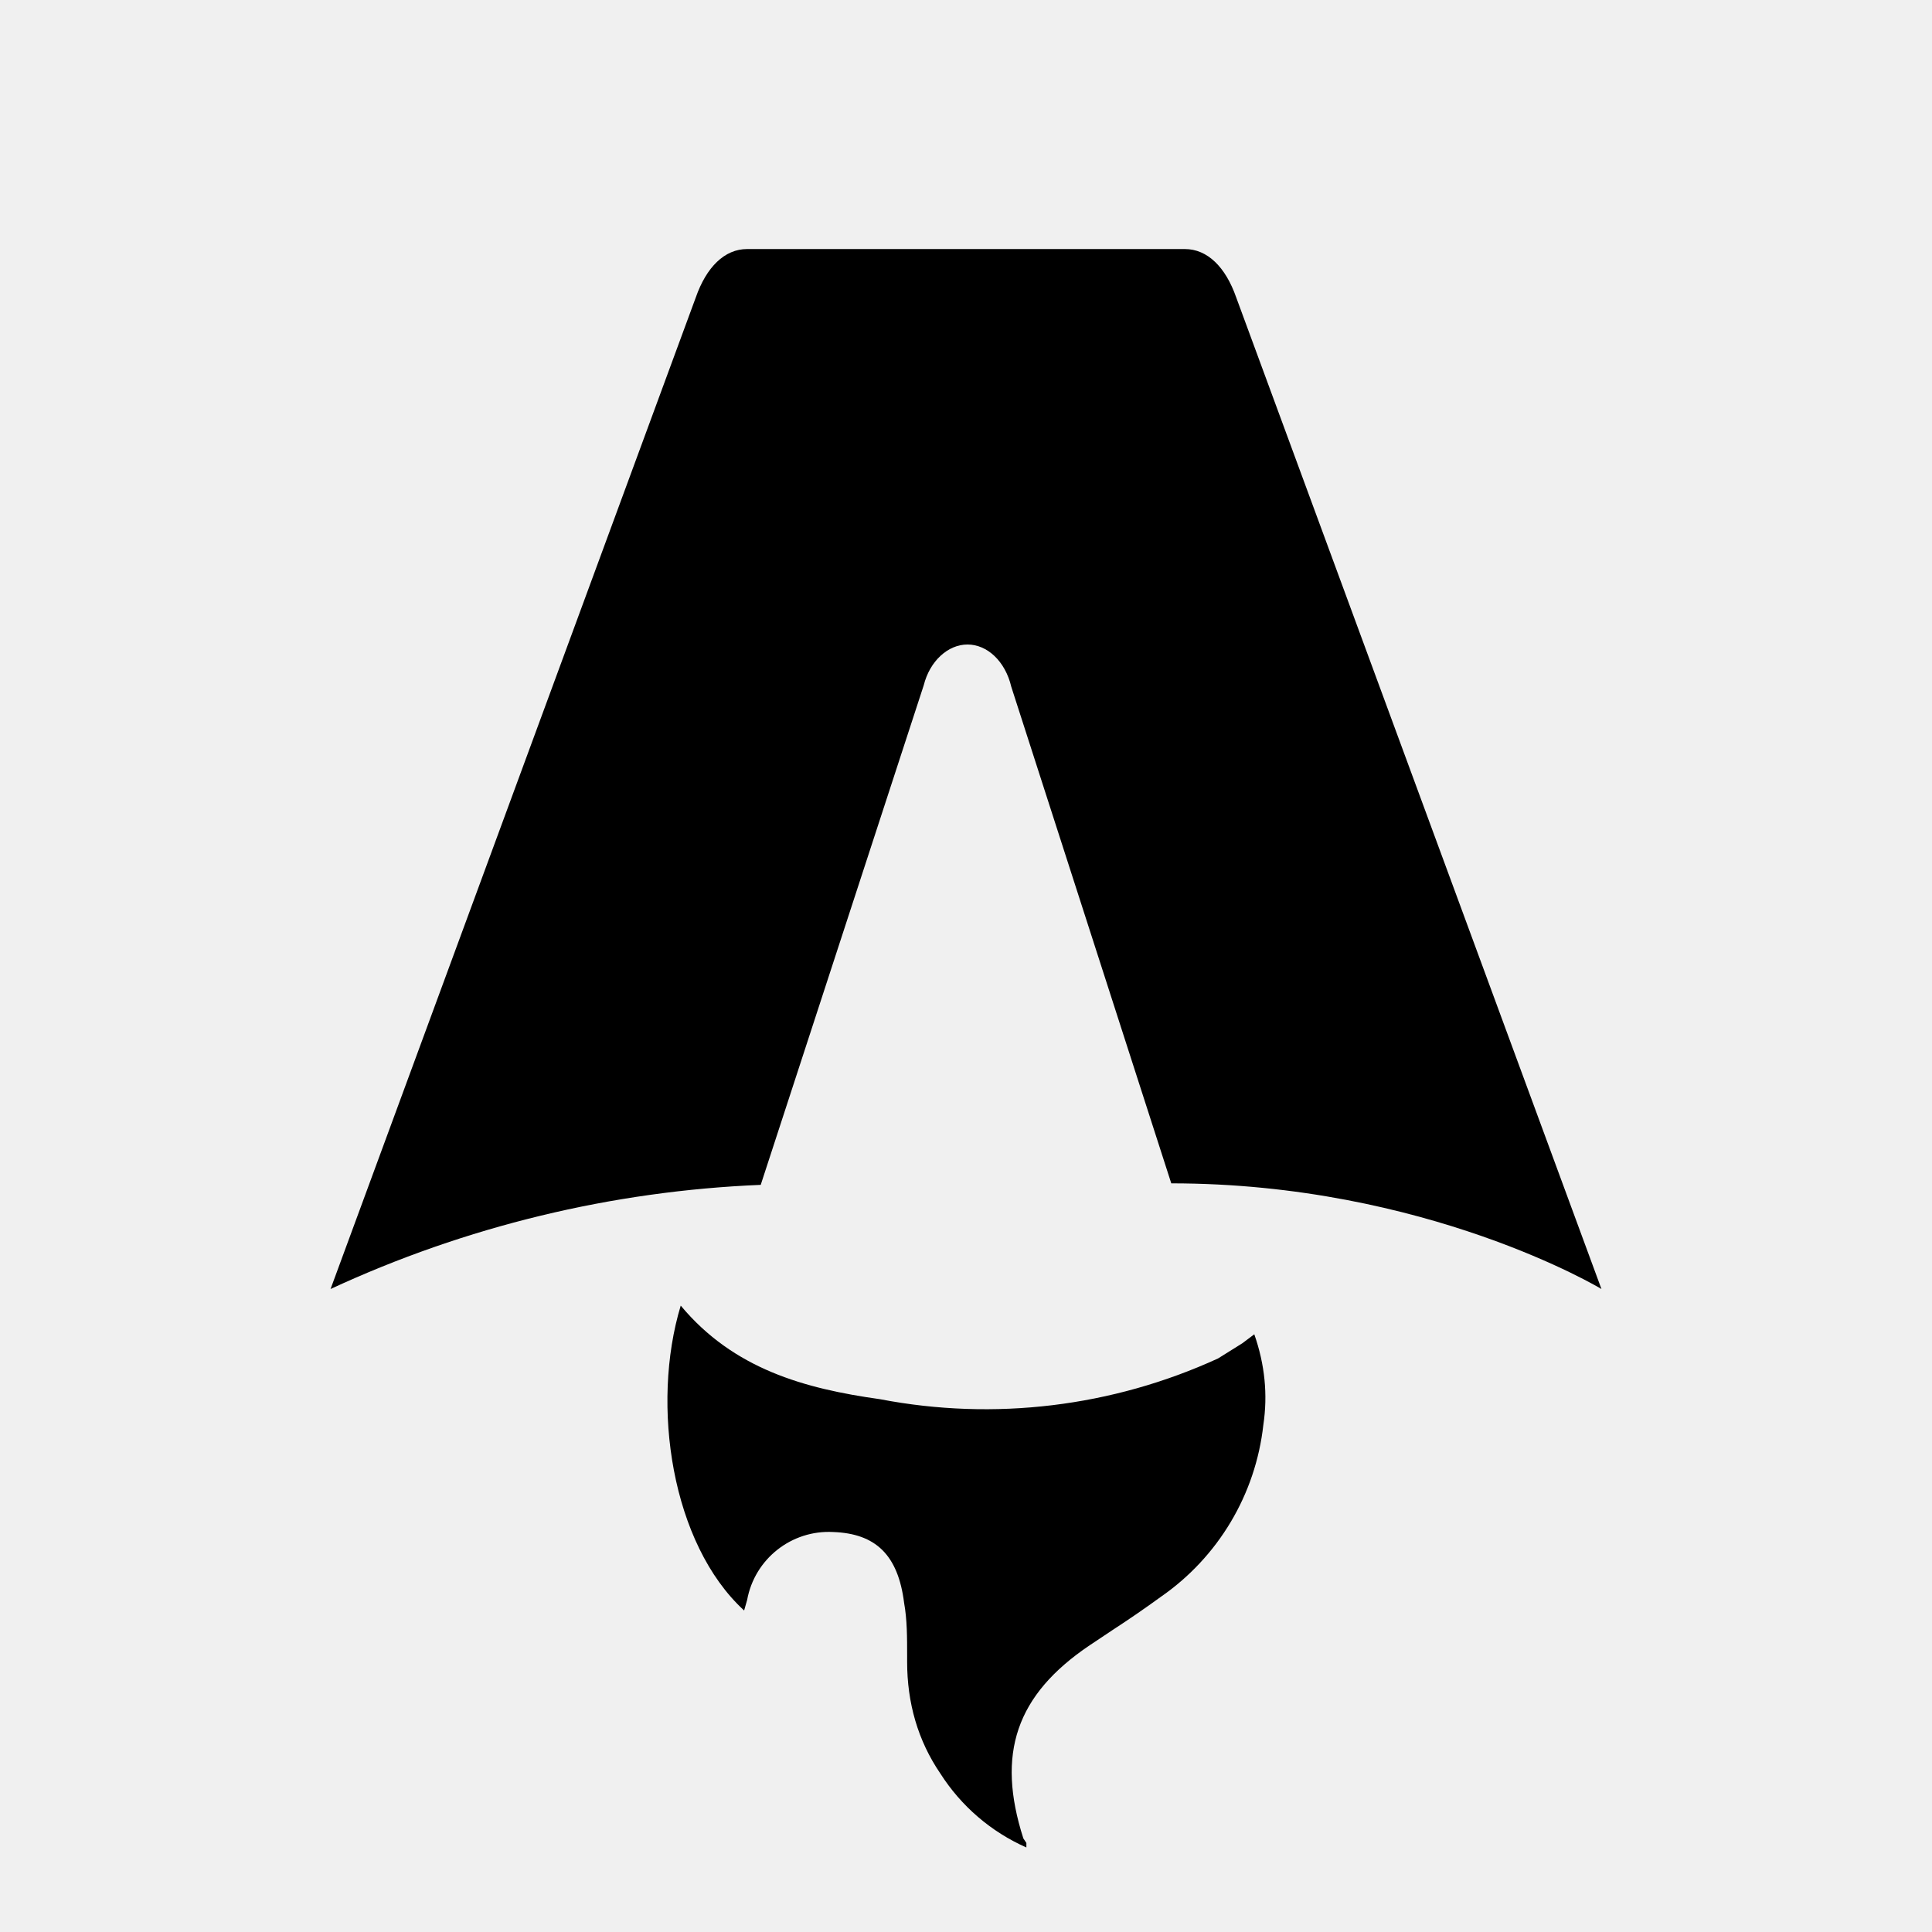
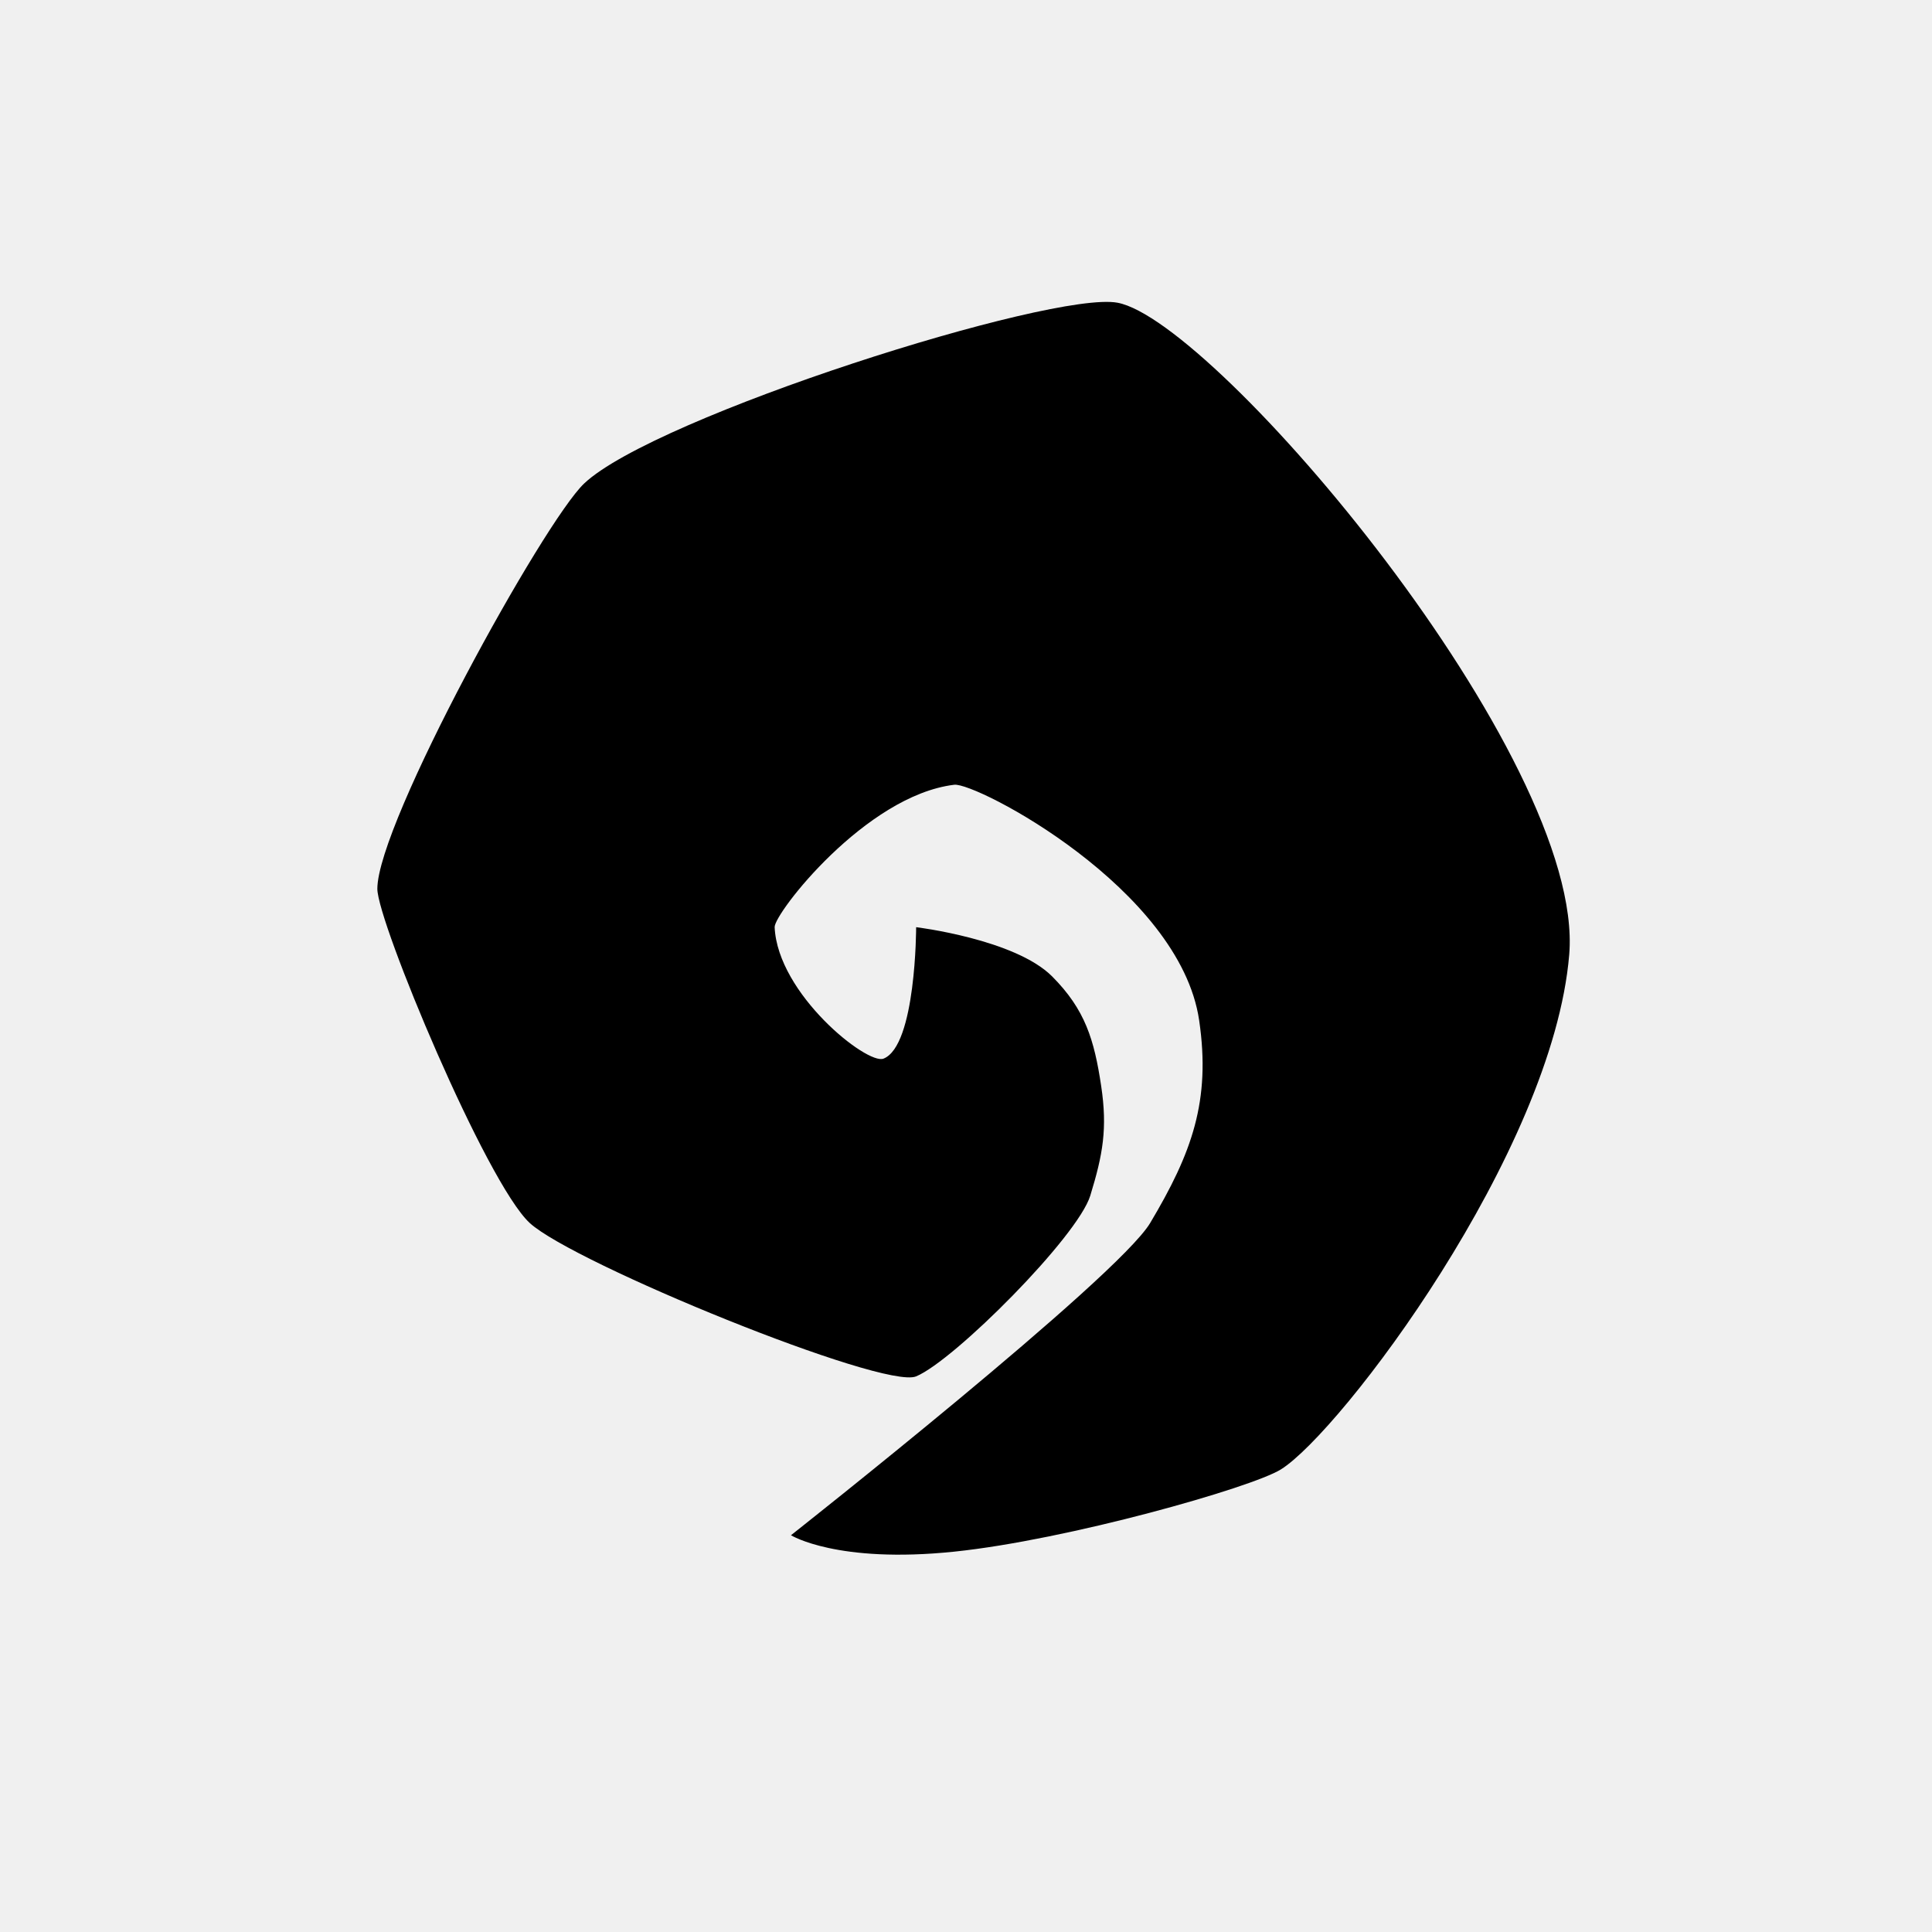
- <svg xmlns="http://www.w3.org/2000/svg" fill="none" viewBox="0 0 128 128">
-   <path d="M50.4 78.5a75.1 75.1 0 0 0-28.5 6.9l24.2-65.7c.7-2 1.9-3.2 3.4-3.2h29c1.5 0 2.7 1.2 3.4 3.2l24.2 65.7s-11.6-7-28.5-7L67 45.5c-.4-1.7-1.6-2.8-2.9-2.8-1.3 0-2.5 1.1-2.9 2.7L50.4 78.5Zm-1.1 28.2Zm-4.2-20.2c-2 6.6-.6 15.8 4.2 20.2a17.5 17.5 0 0 1 .2-.7 5.5 5.5 0 0 1 5.7-4.5c2.8.1 4.3 1.5 4.7 4.7.2 1.1.2 2.3.2 3.5v.4c0 2.7.7 5.2 2.2 7.4a13 13 0 0 0 5.7 4.9v-.3l-.2-.3c-1.8-5.6-.5-9.5 4.4-12.8l1.5-1a73 73 0 0 0 3.2-2.2 16 16 0 0 0 6.8-11.4c.3-2 .1-4-.6-6l-.8.6-1.6 1a37 37 0 0 1-22.4 2.7c-5-.7-9.7-2-13.2-6.2Z" />
-   <style>
-         path { fill: #000; }
-         @media (prefers-color-scheme: dark) {
-             path { fill: #FFF; }
-         }
-     </style>
+ <svg xmlns="http://www.w3.org/2000/svg" width="800px" height="800px" viewBox="0 0 128 128" fill="none">
+   <g clip-path="url(#clip0)">
+     <path d="m72.235 79.21c0.835-2.722 1.144-4.442 0.721-7.258-0.461-3.073-1.06-5.062-3.245-7.258-2.461-2.473-9.014-3.266-9.014-3.266s0 7.858-2.163 8.71c-1.082 0.426-7.011-4.287-7.212-8.71-0.041-0.897 6.025-8.728 11.899-9.436 1.442-0.174 14.945 6.879 16.226 15.606 0.784 5.339-0.486 8.8-3.245 13.428-2.163 3.629-23.798 20.687-23.798 20.687s3.049 1.895 10.817 1.088c7.497-0.778 19.686-4.236 21.634-5.444 3.966-2.459 18.029-21.049 19.11-34.114 1.082-13.065-23.437-41.976-29.927-43.187-4.327-0.808-30.649 7.541-35.336 11.976-2.684 2.54-13.702 22.501-13.702 26.856 0 2.178 7.211 19.477 10.096 22.138 2.885 2.662 23.438 11.062 25.601 10.162 2.524-1.05 10.704-9.254 11.538-11.976z" fill="#000000" />
+   </g>
+   <defs>
+     <clipPath id="clip0">
+       <rect width="128" height="128" fill="#ffffff" />
+     </clipPath>
+   </defs>
</svg>
